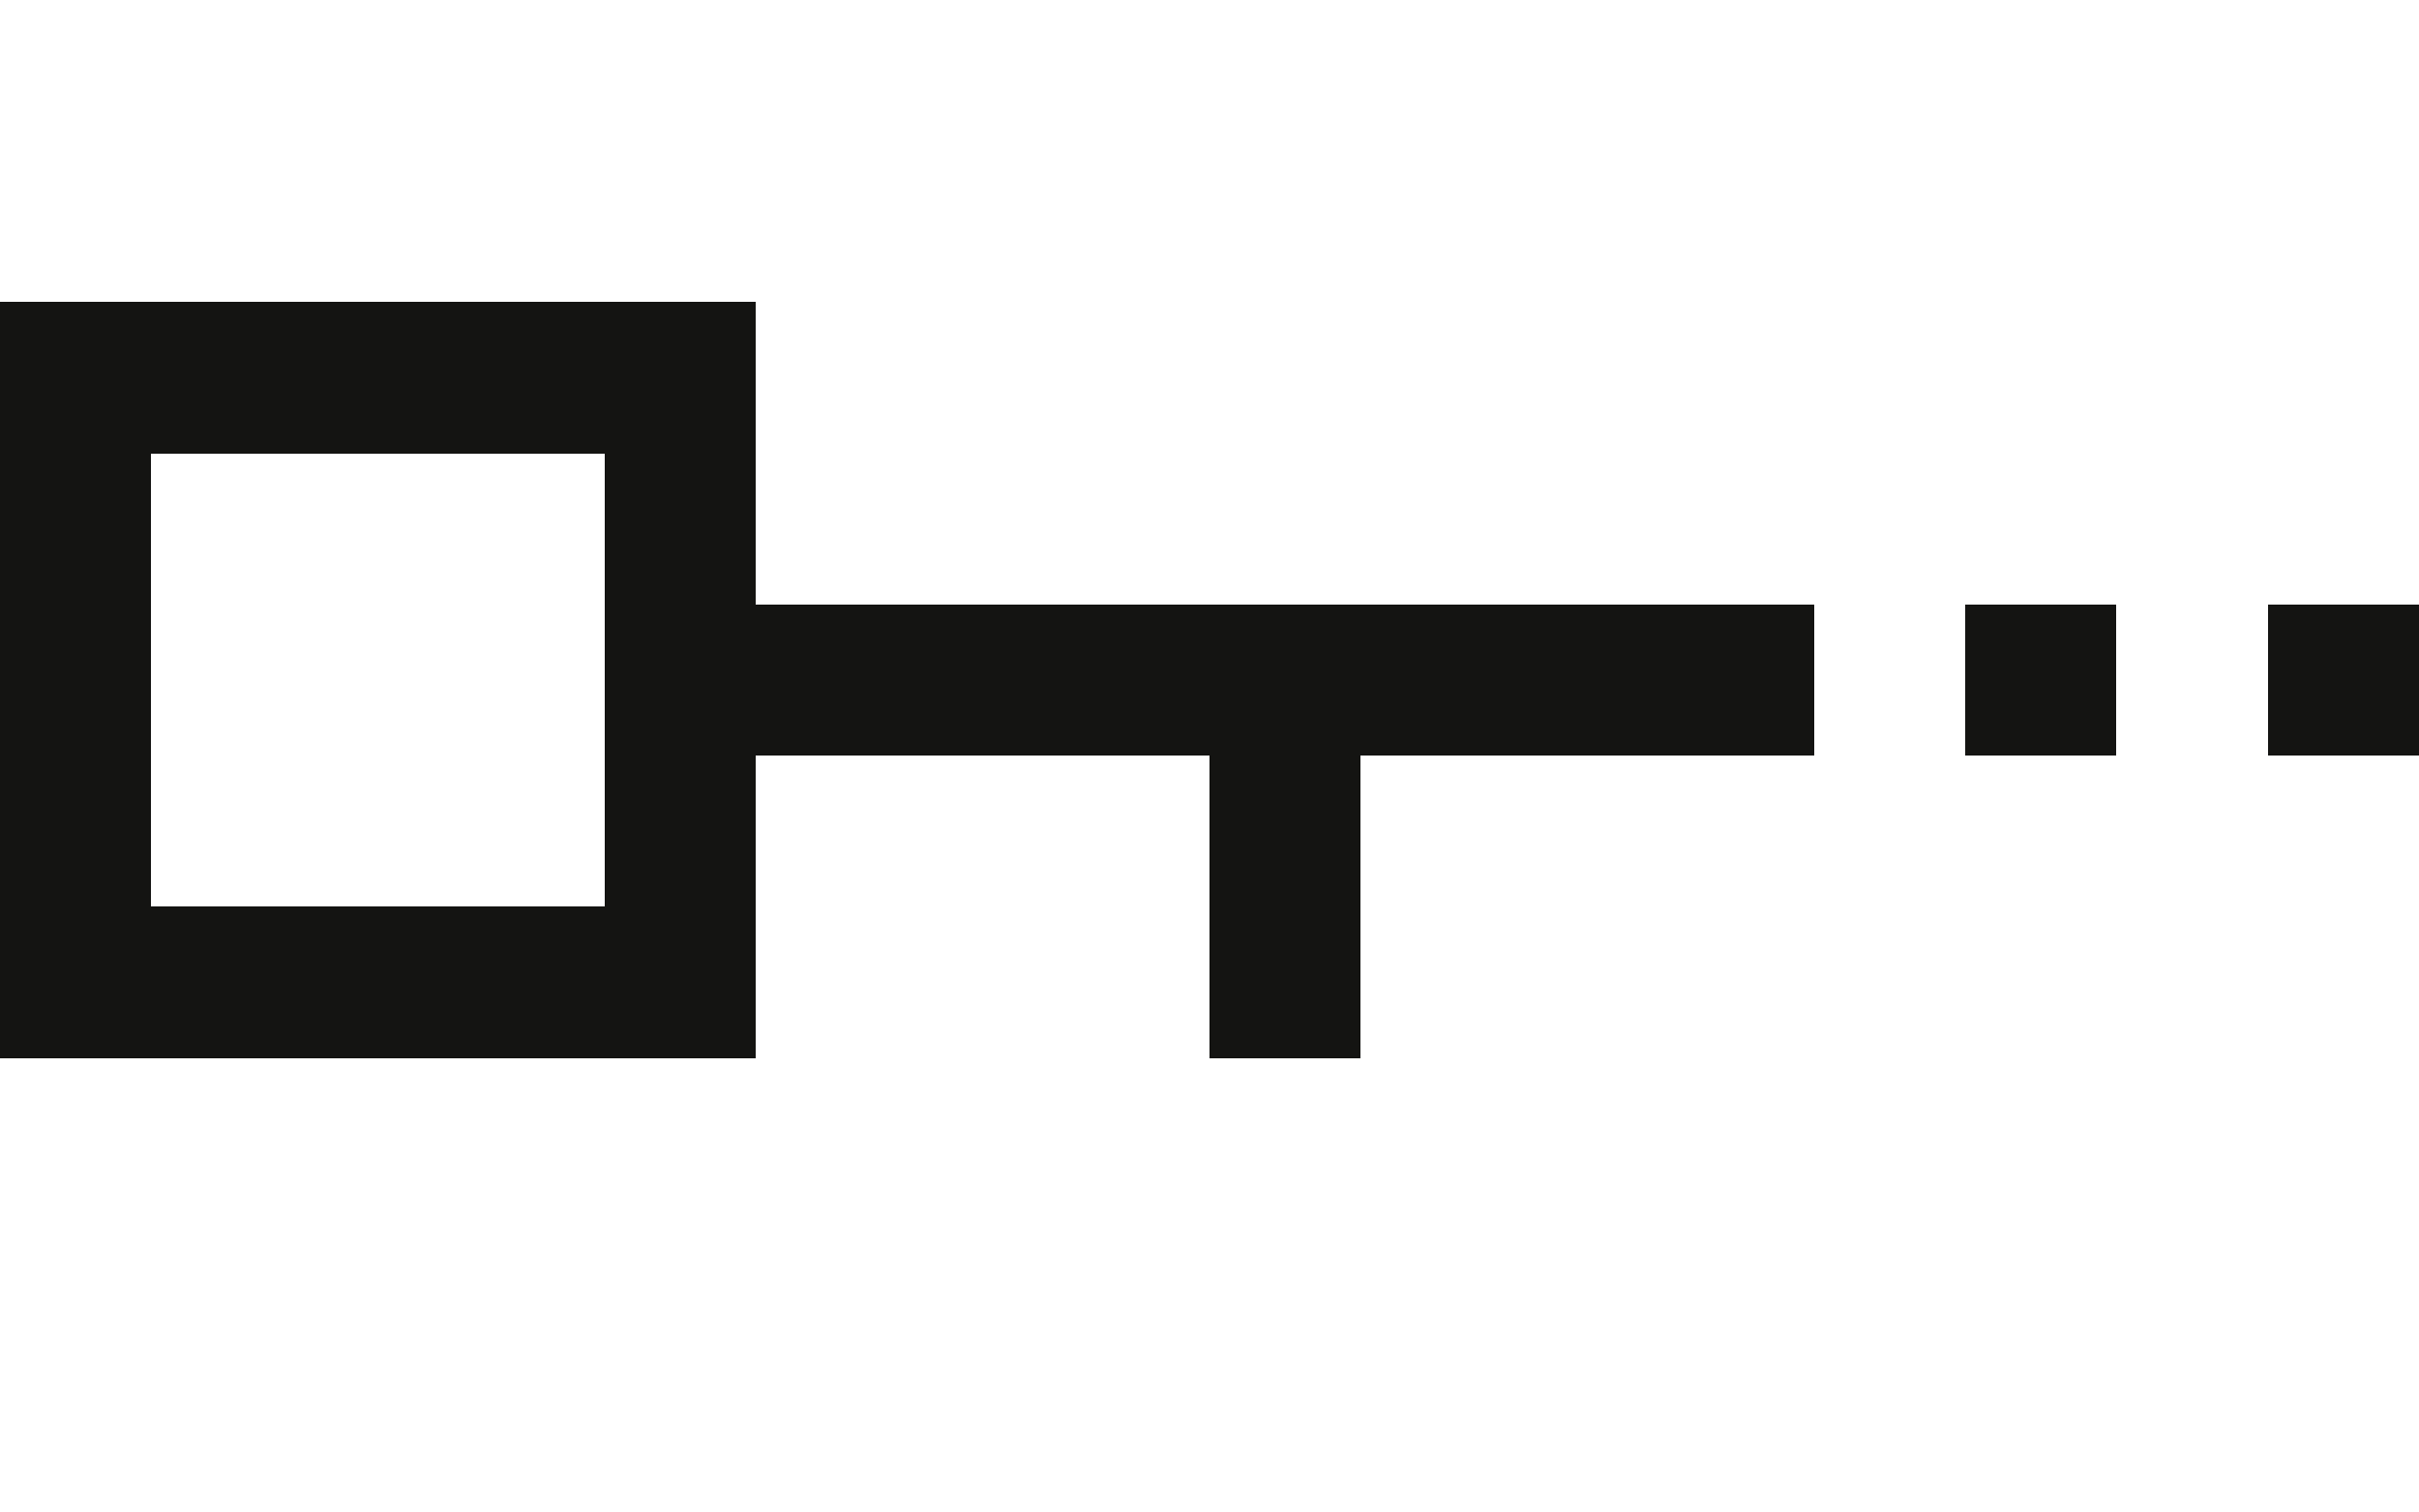
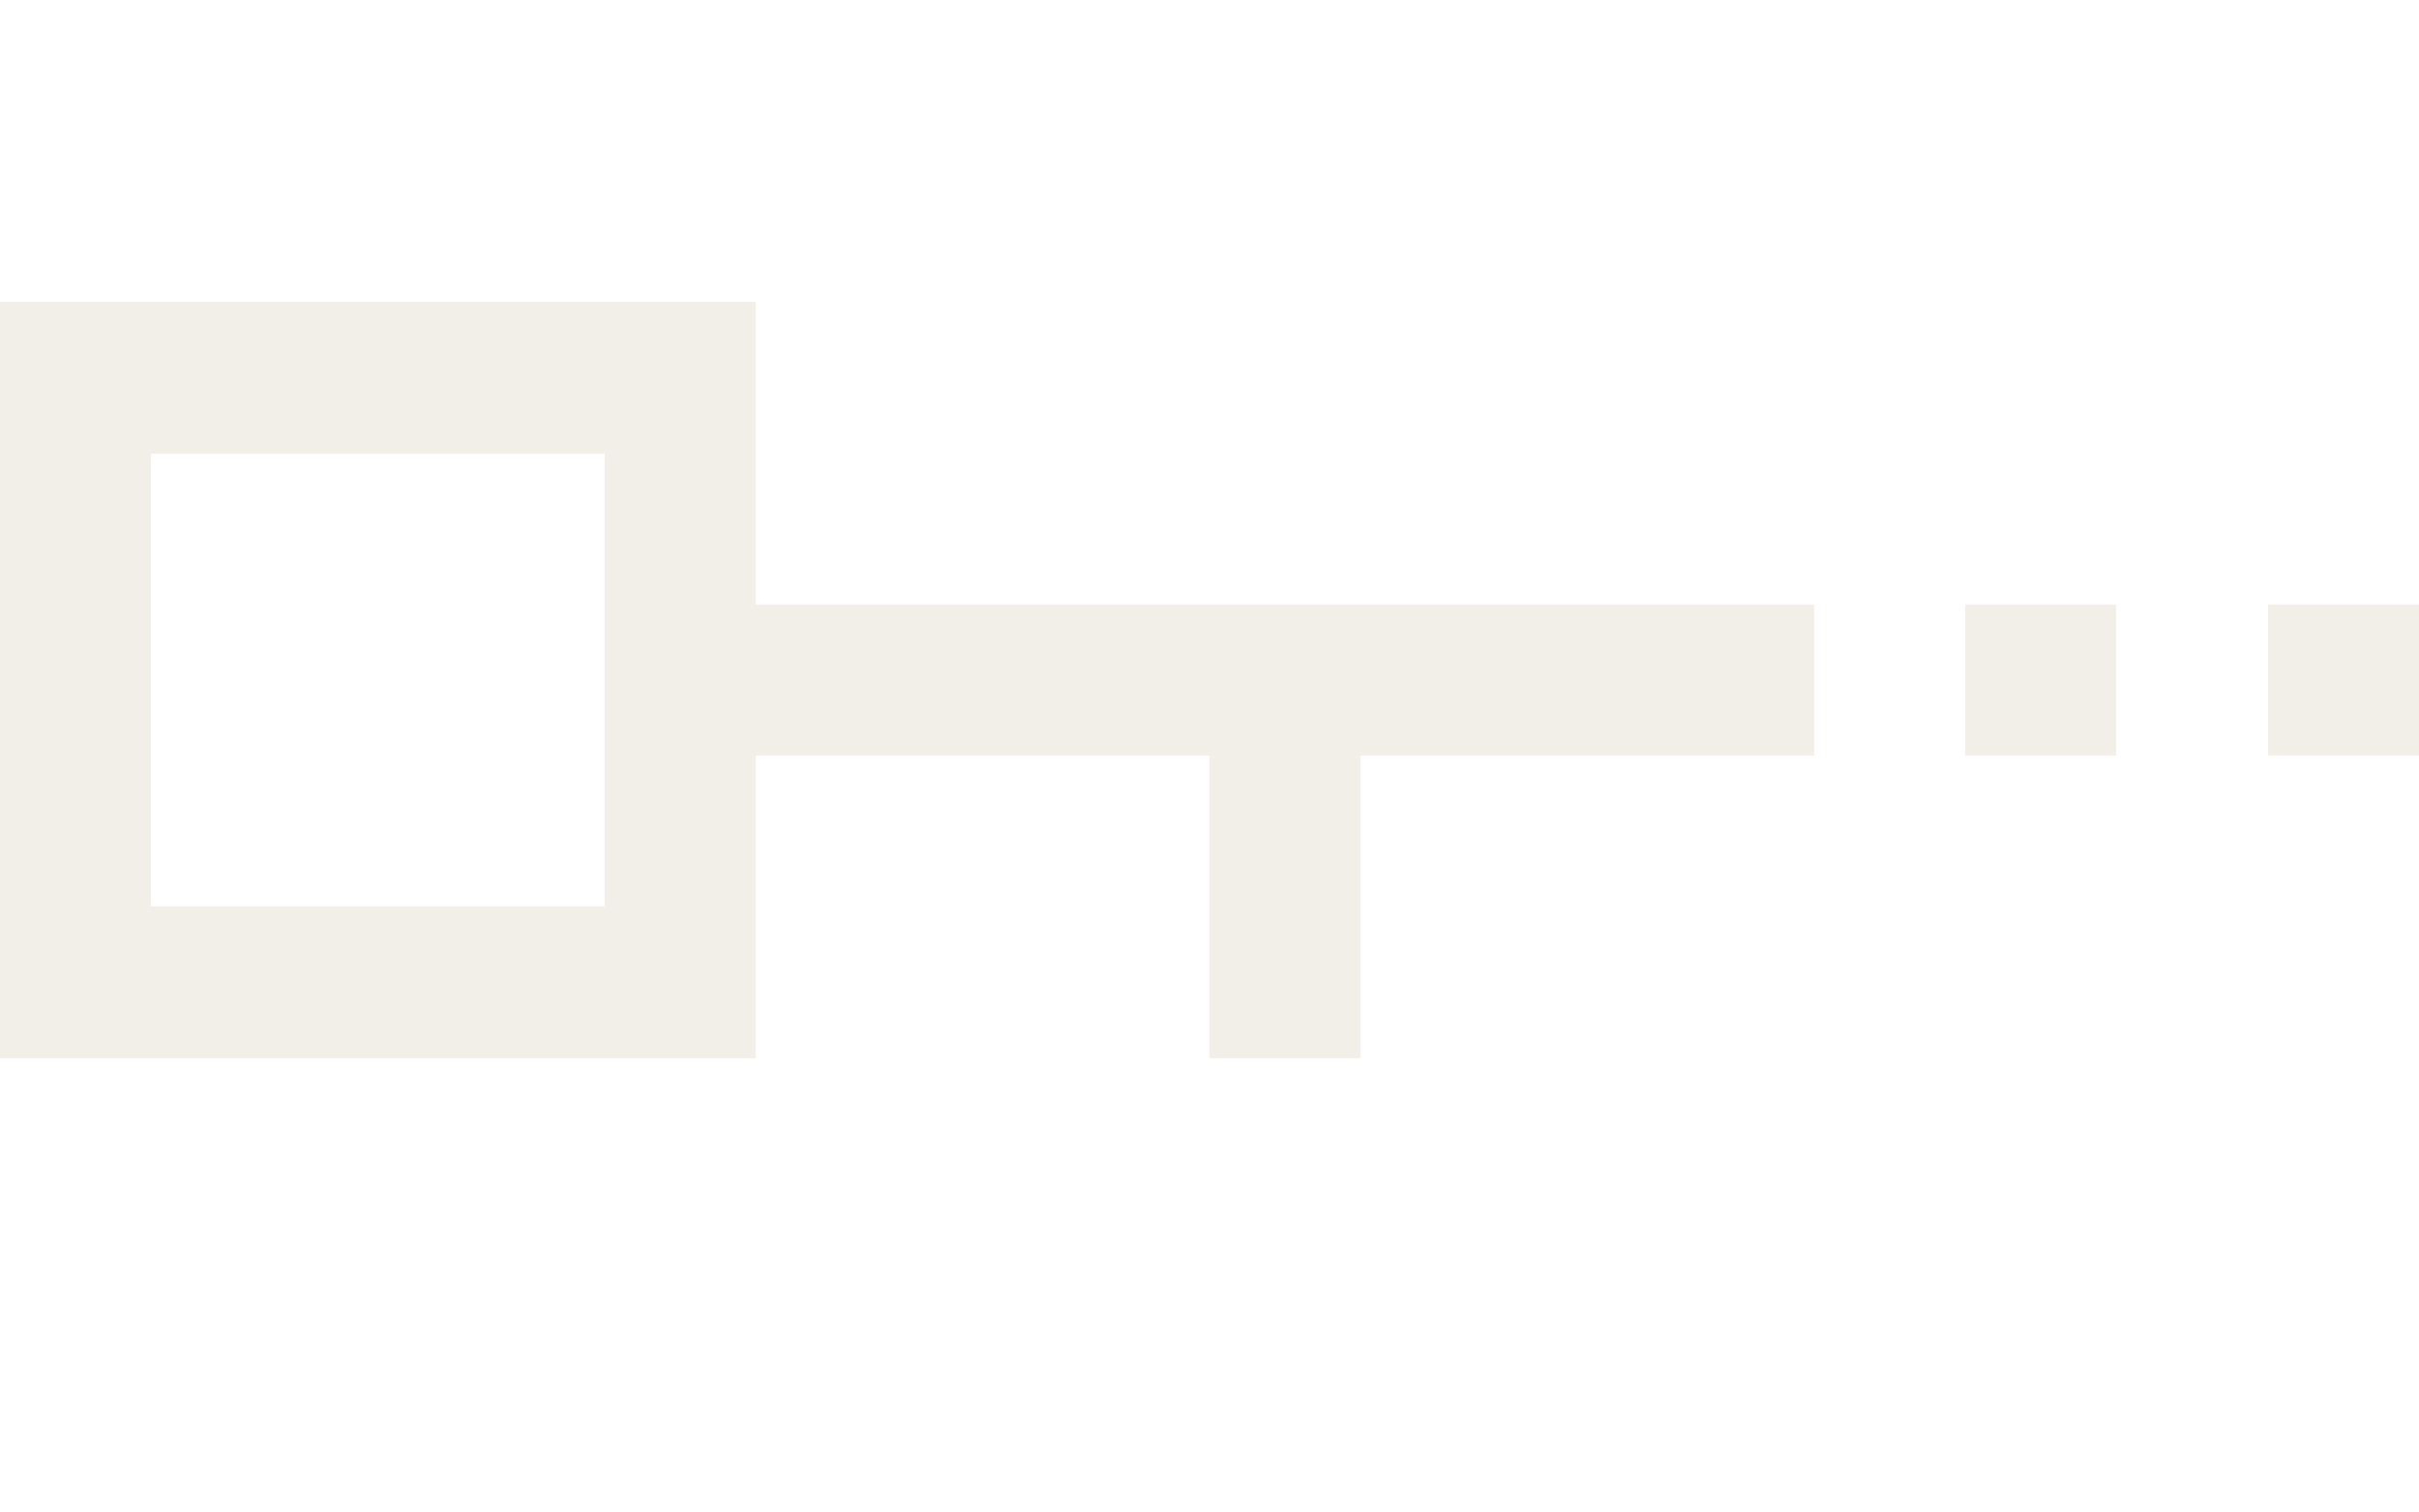
<svg xmlns="http://www.w3.org/2000/svg" viewBox="0 0 16 10" shape-rendering="crispEdges" role="img" aria-label="SendKey mark: a pixel key dissolving as it travels">
-   <path fill="#141412" fill-rule="evenodd" d="     M0 2h5v5H0zM1 3h3v3H1z     M5 4h7v1H5z     M8 5h1v2H8z     M13 4h1v1h-1z     M15 4h1v1h-1z" />
+   <path fill="#f2efe9" fill-rule="evenodd" d="     M0 2h5v5H0zM1 3h3v3H1z     M5 4h7v1H5z     M8 5h1v2H8z     M13 4h1v1h-1z     M15 4h1v1h-1z" />
</svg>
